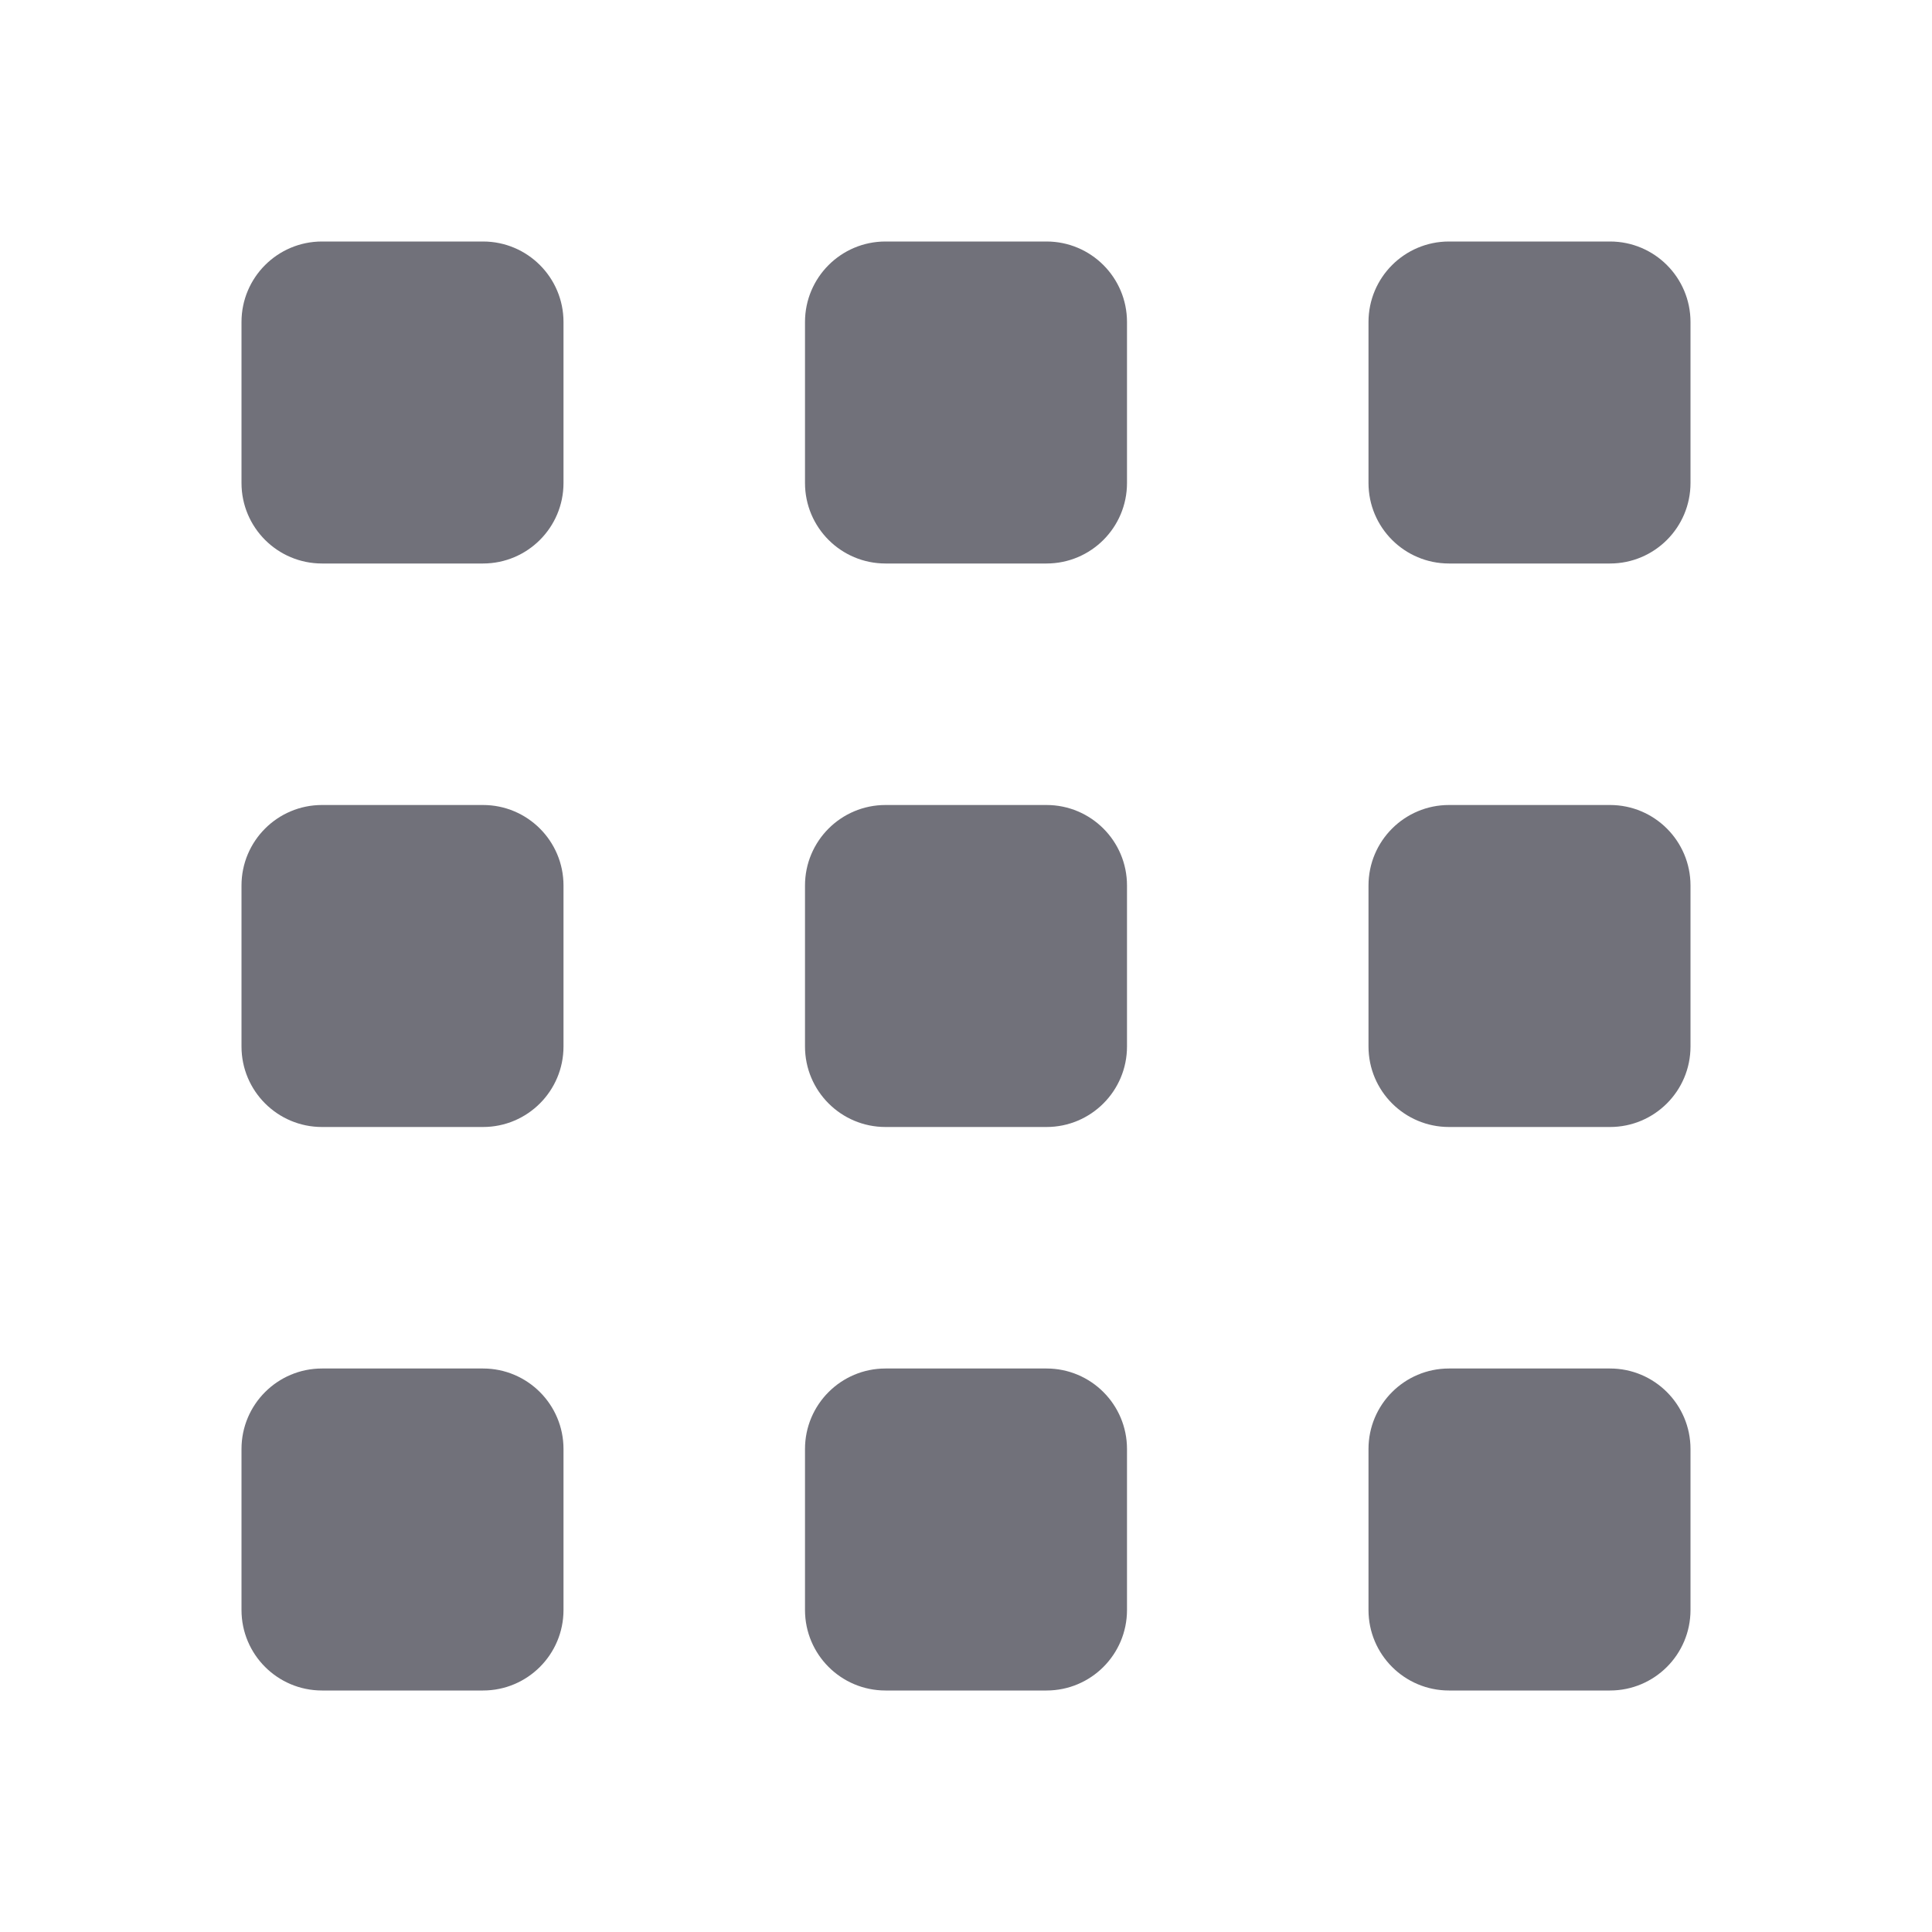
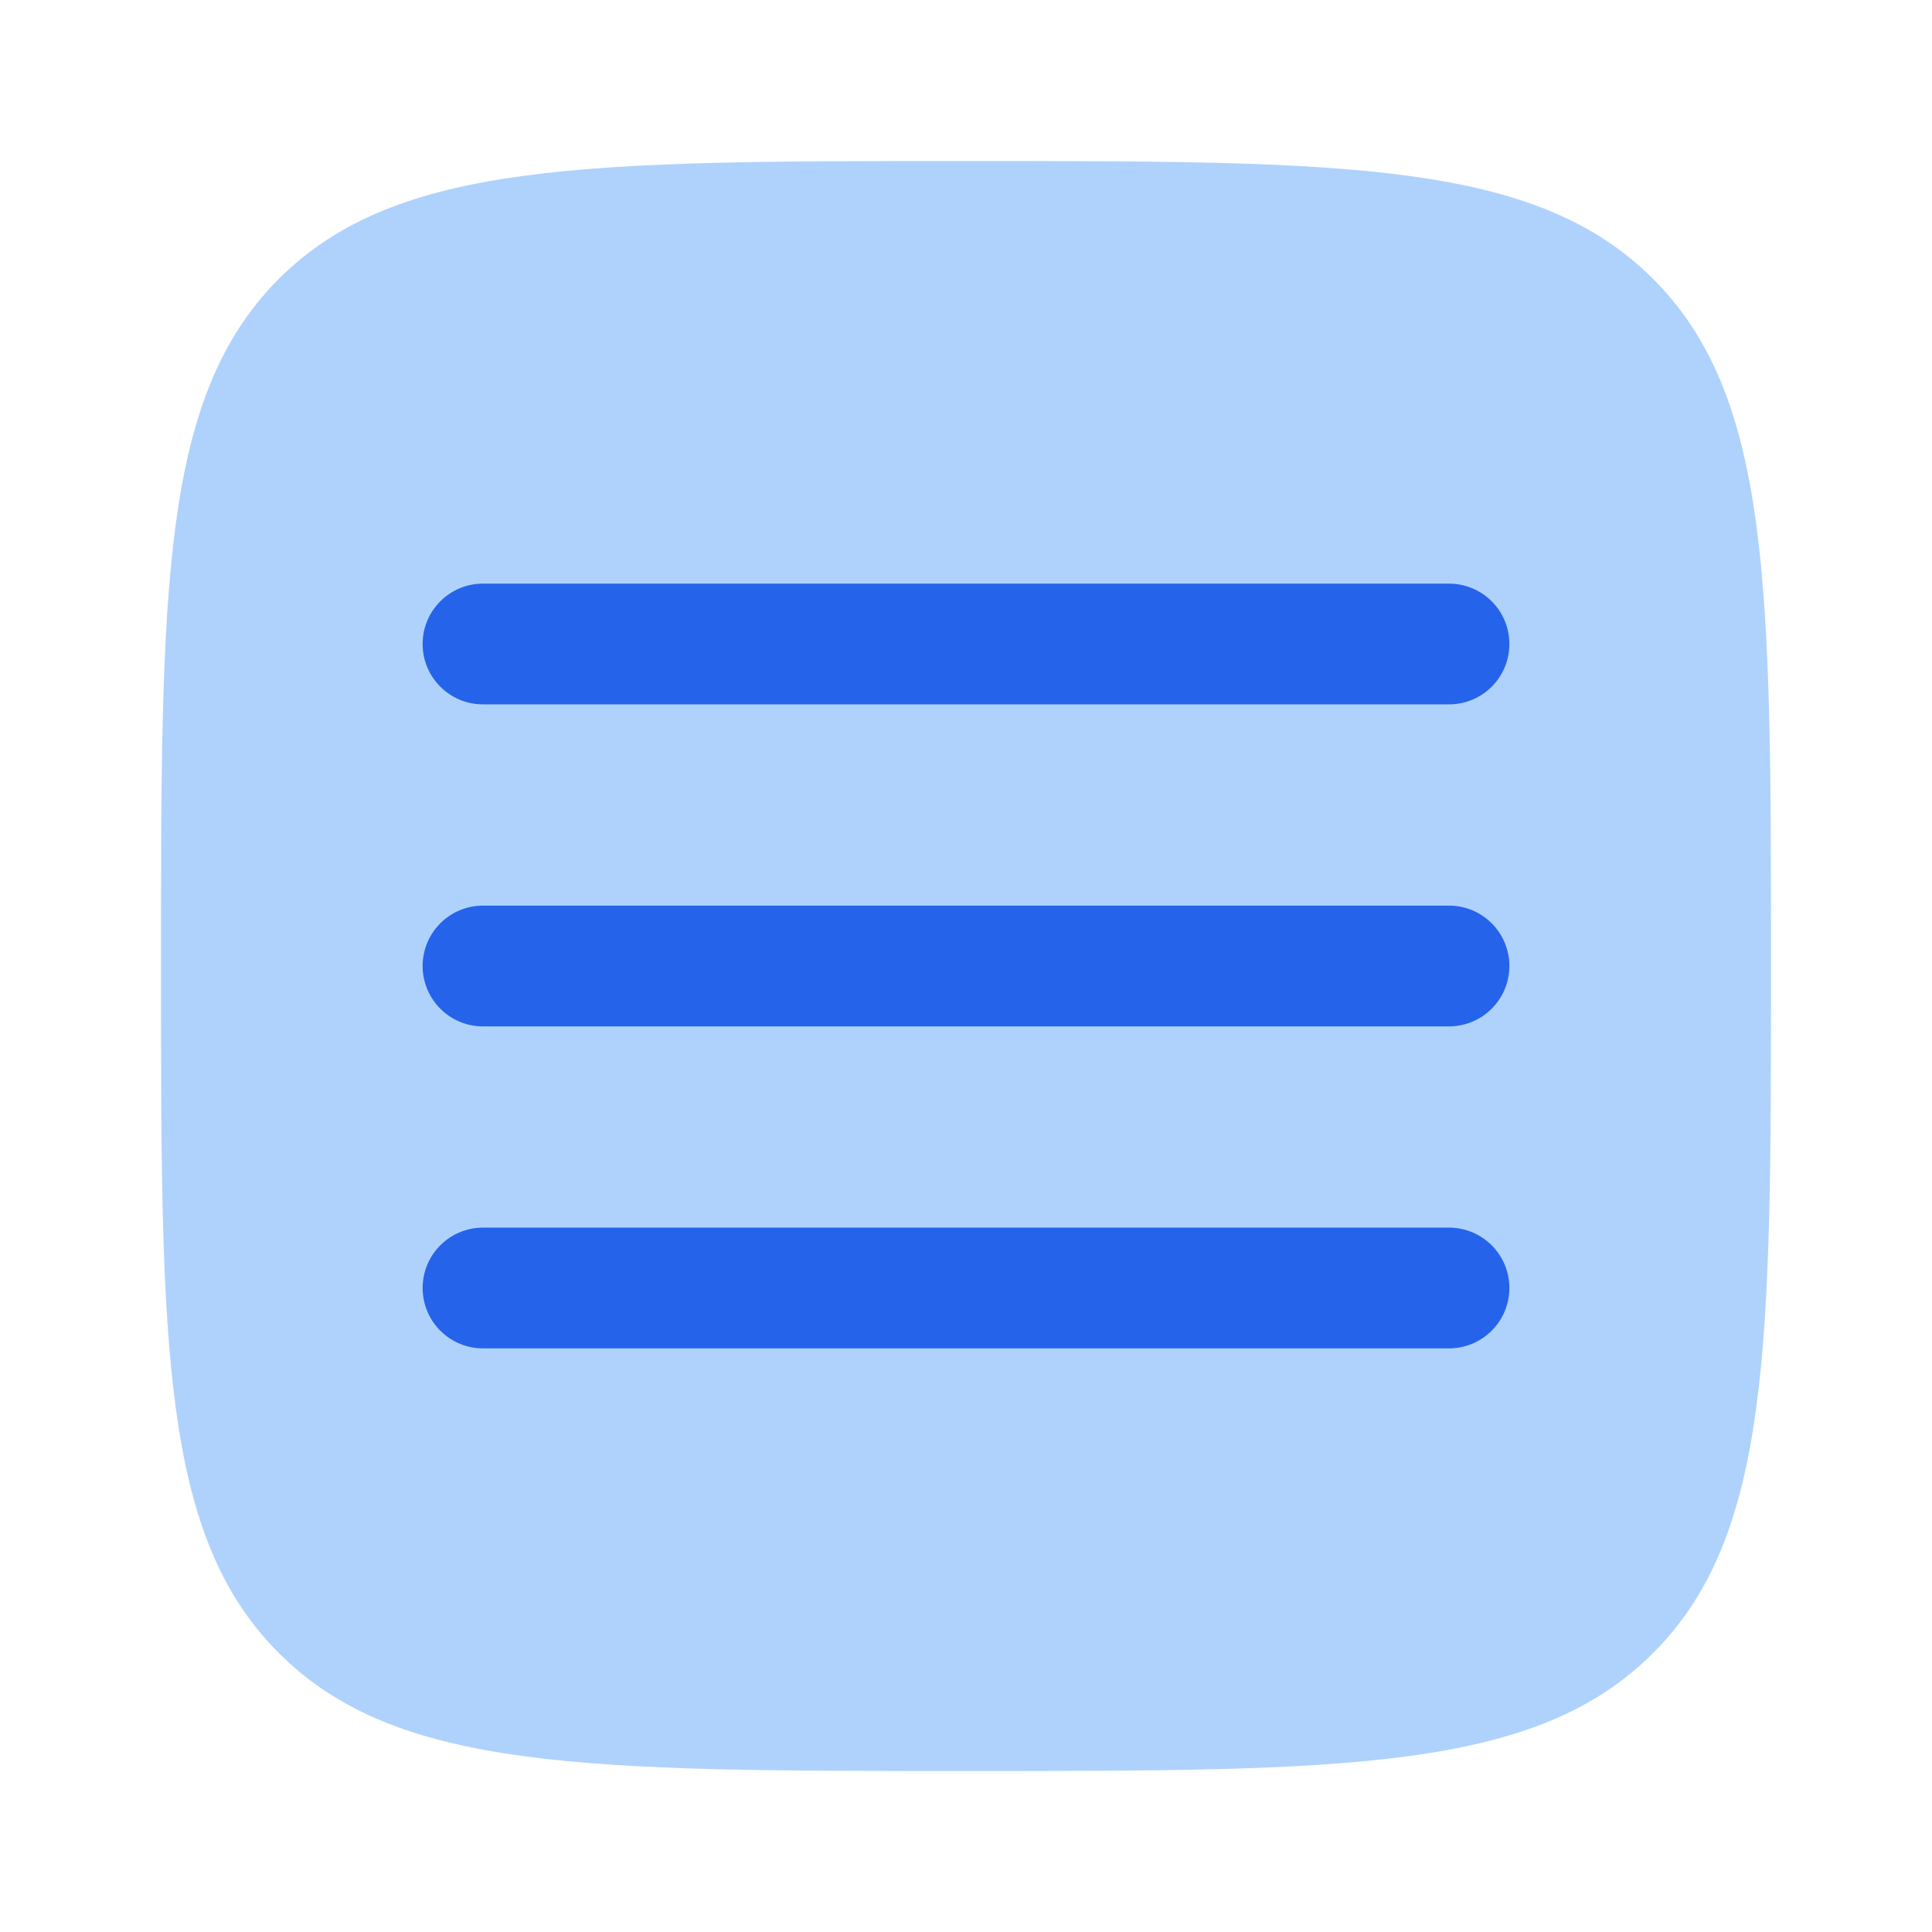
- <svg xmlns="http://www.w3.org/2000/svg" width="24" height="24" viewBox="0 0 24 24" fill="none">
-   <rect x="3" y="3" width="4" height="4" rx="1" fill="#71717A" />
-   <rect x="10" y="3" width="4" height="4" rx="1" fill="#71717A" />
-   <rect x="17" y="3" width="4" height="4" rx="1" fill="#71717A" />
-   <rect x="3" y="10" width="4" height="4" rx="1" fill="#71717A" />
-   <rect x="10" y="10" width="4" height="4" rx="1" fill="#71717A" />
-   <rect x="17" y="10" width="4" height="4" rx="1" fill="#71717A" />
-   <rect x="3" y="17" width="4" height="4" rx="1" fill="#71717A" />
-   <rect x="10" y="17" width="4" height="4" rx="1" fill="#71717A" />
-   <rect x="17" y="17" width="4" height="4" rx="1" fill="#71717A" />
+ <svg xmlns="http://www.w3.org/2000/svg" width="1em" height="1em" viewBox="0 0 24 24">
+   <path fill="#60A5FA" d="M12 22c-4.714 0-7.071 0-8.536-1.465C2 19.072 2 16.714 2 12s0-7.071 1.464-8.536C4.93 2 7.286 2 12 2s7.071 0 8.535 1.464C22 4.93 22 7.286 22 12s0 7.071-1.465 8.535C19.072 22 16.714 22 12 22" opacity=".5" />
+   <path fill="#2563EB" d="M18.75 8a.75.75 0 0 1-.75.75H6a.75.75 0 0 1 0-1.5h12a.75.75 0 0 1 .75.75m0 4a.75.75 0 0 1-.75.75H6a.75.75 0 0 1 0-1.5h12a.75.75 0 0 1 .75.75m0 4a.75.75 0 0 1-.75.75H6a.75.75 0 0 1 0-1.5h12a.75.75 0 0 1 .75.75" />
</svg>
